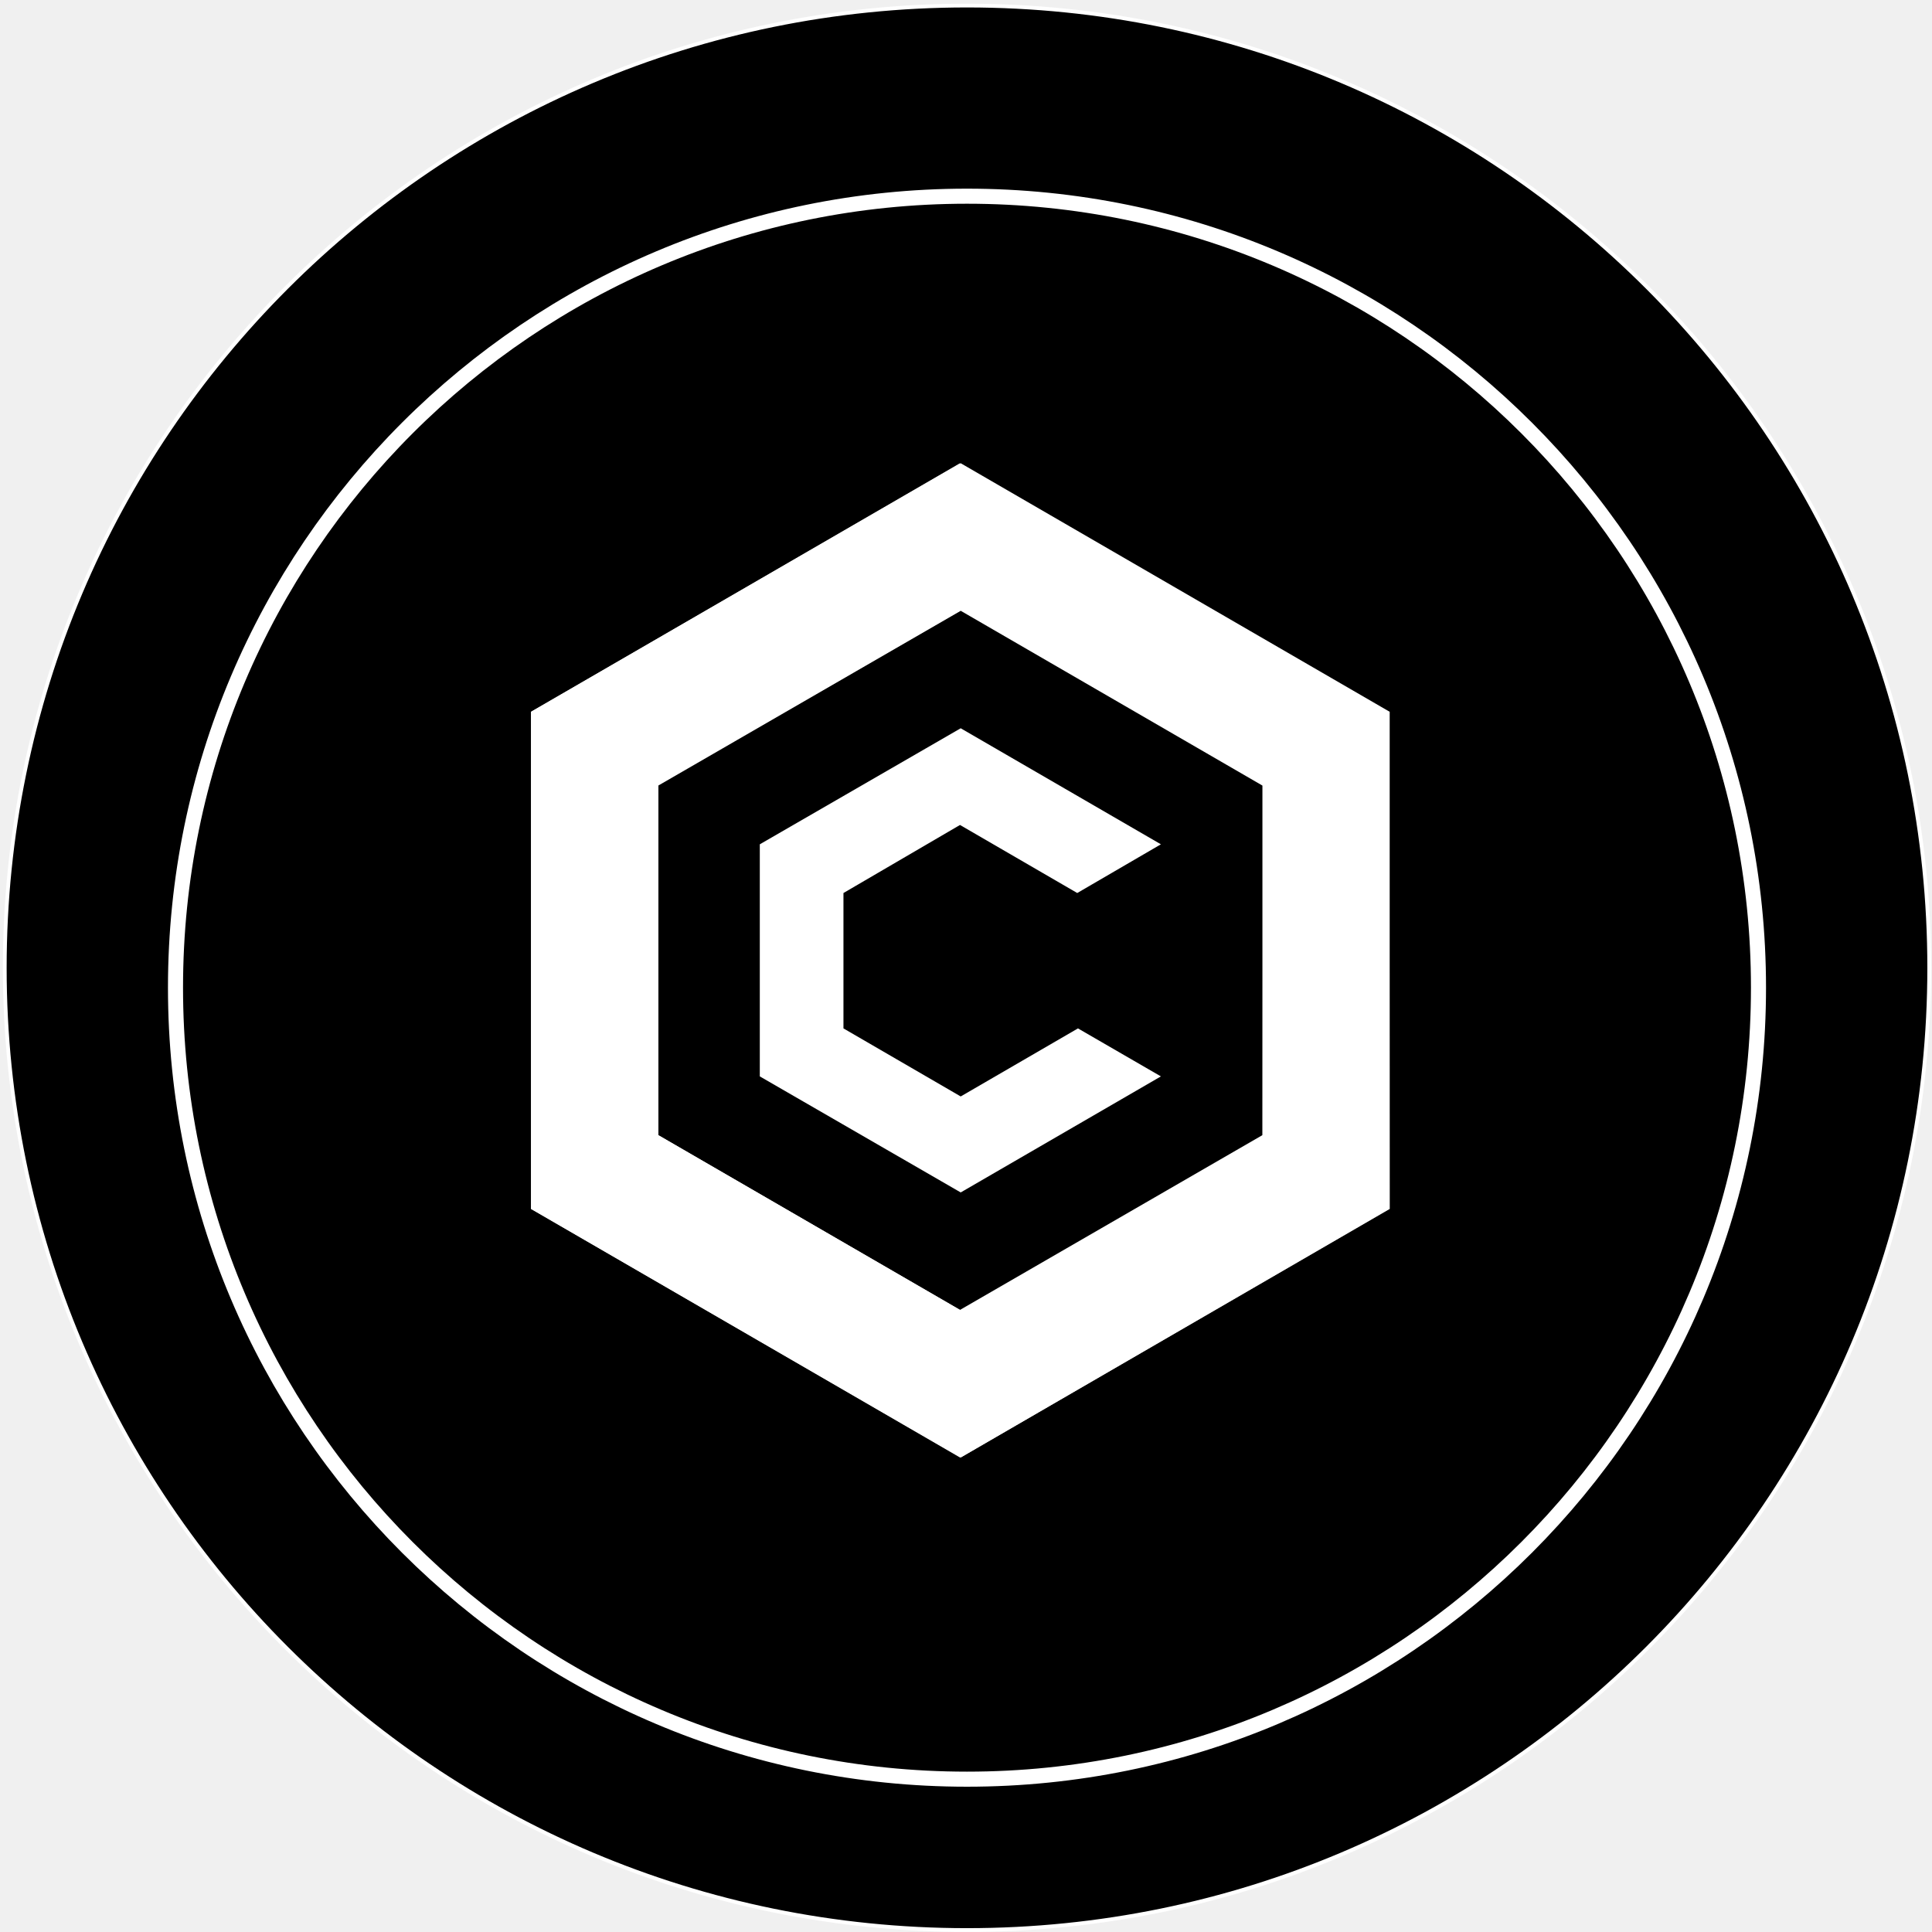
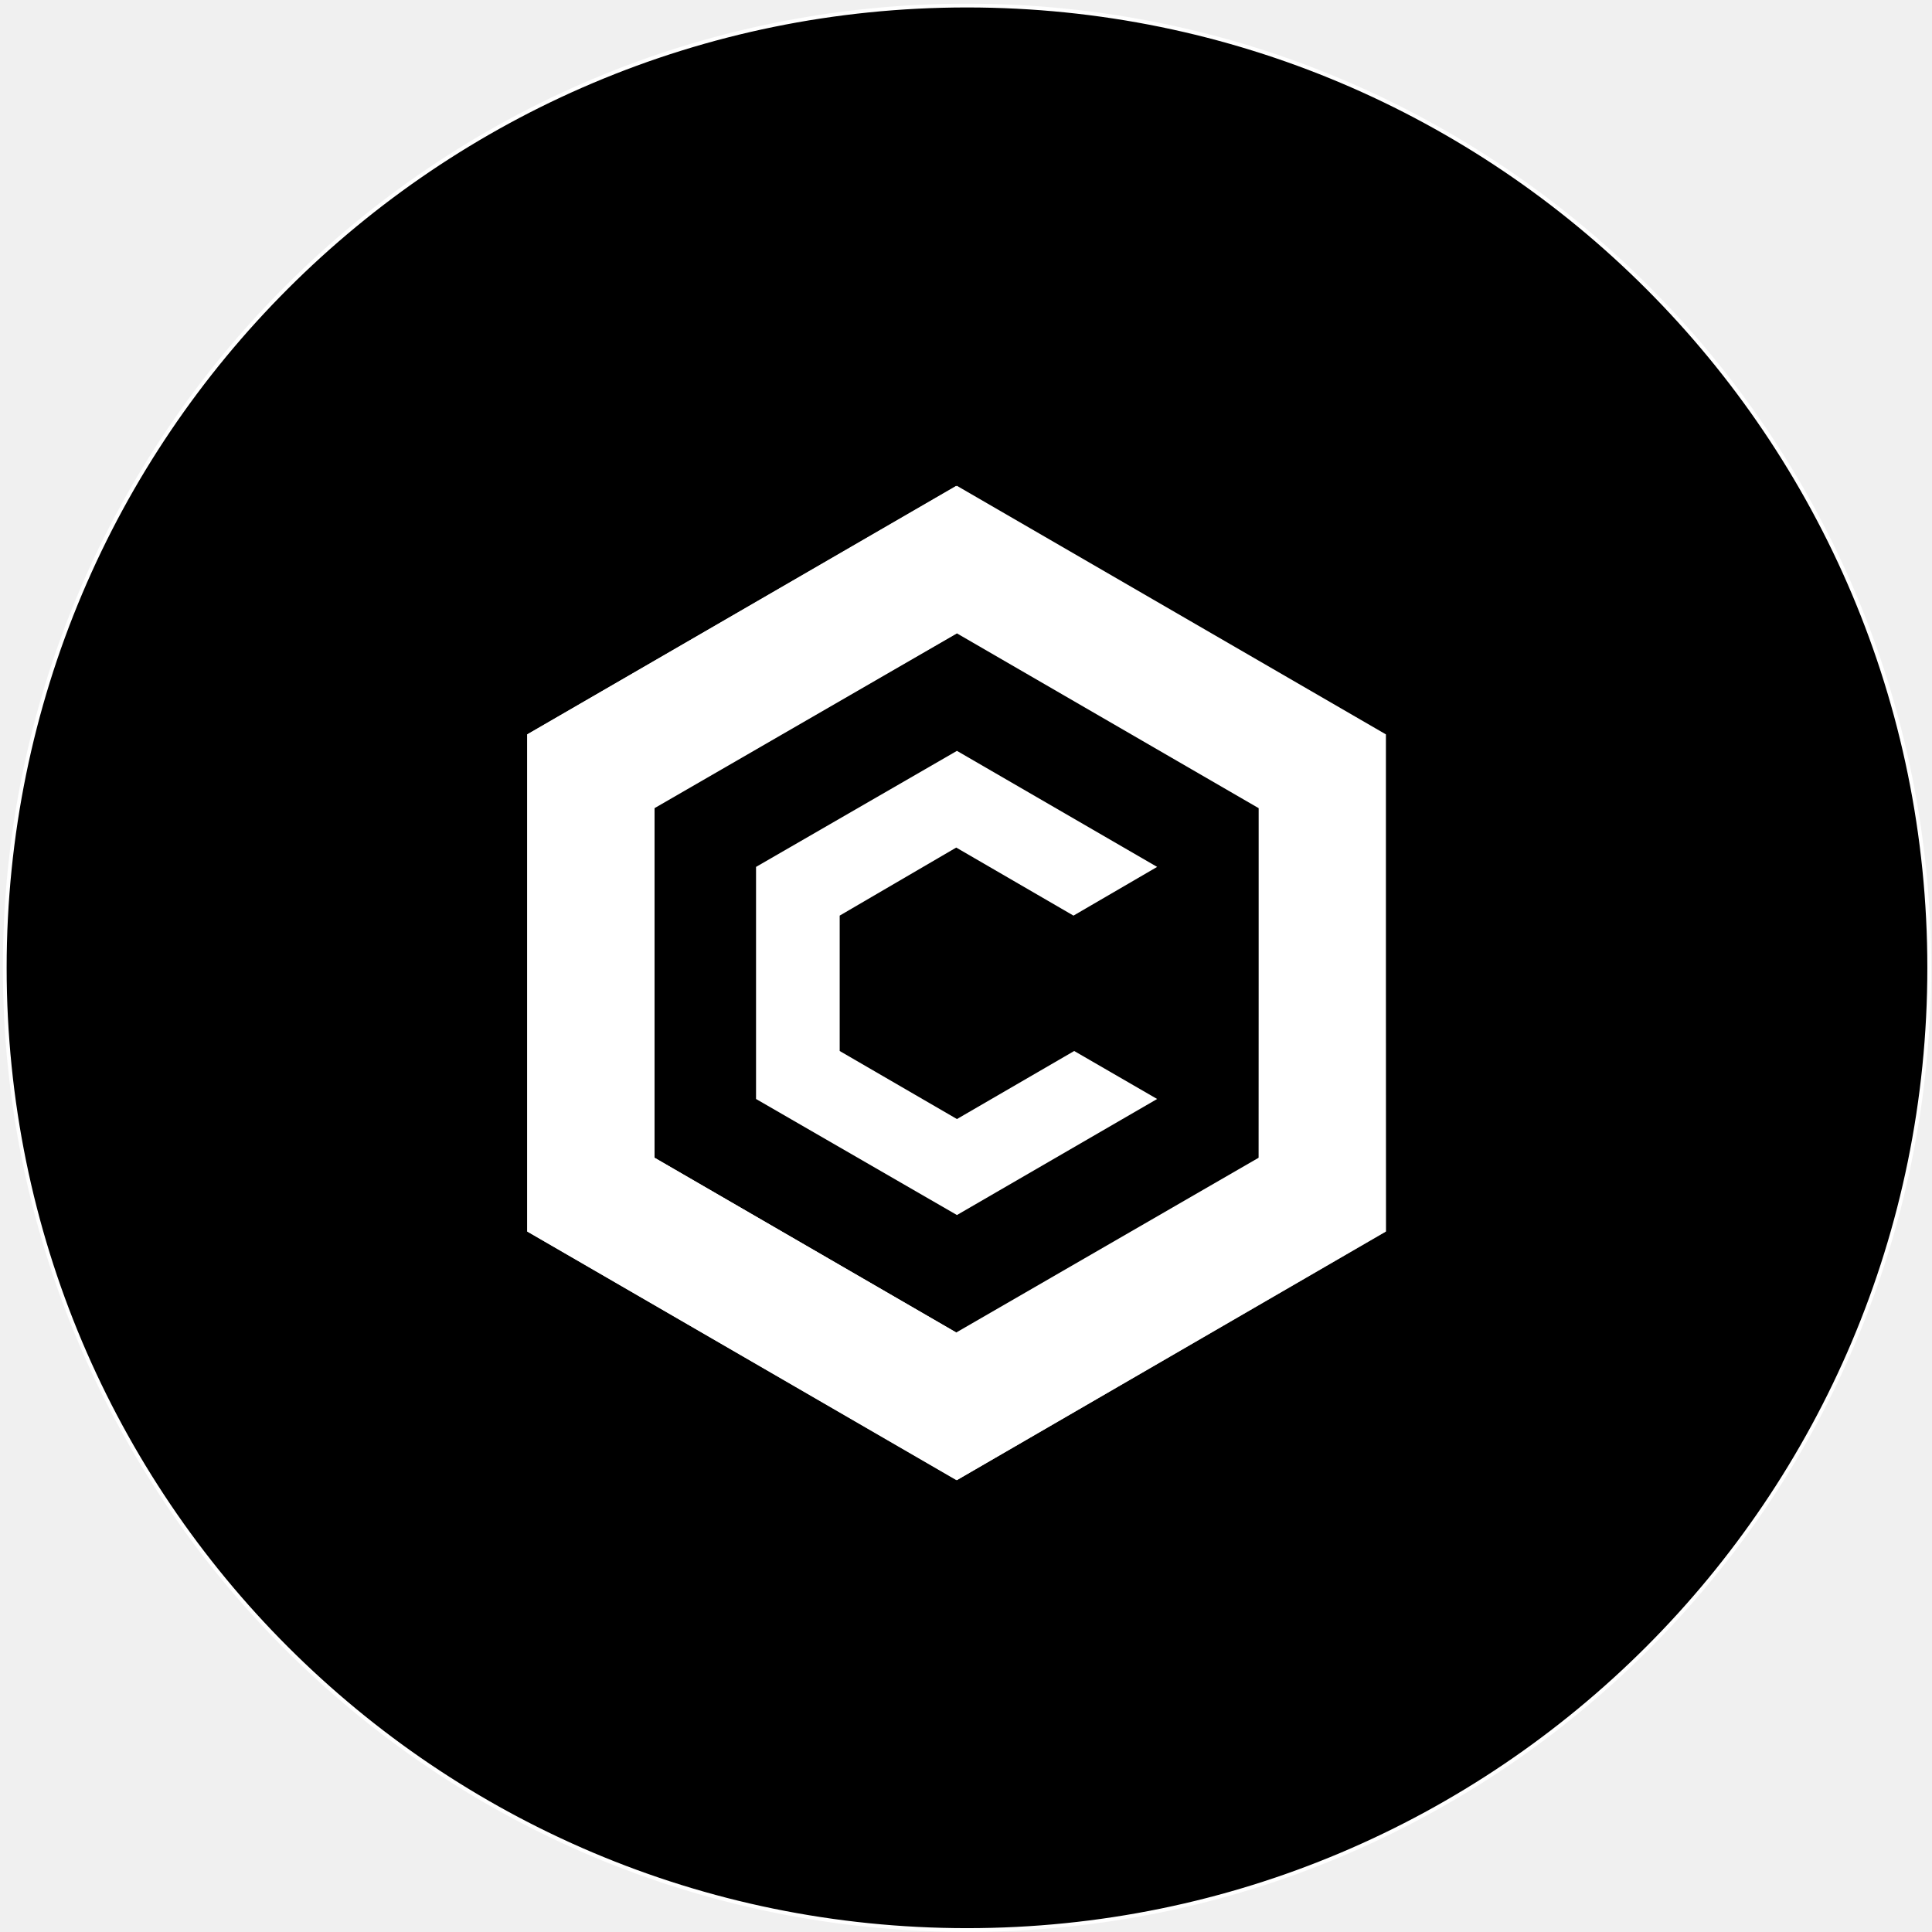
<svg xmlns="http://www.w3.org/2000/svg" width="513" height="513" viewBox="0 0 513 513" fill="none">
  <circle cx="256.764" cy="256.979" r="255.5" fill="black" stroke="white" />
-   <circle cx="256.764" cy="262.258" r="210.164" fill="black" stroke="white" stroke-width="4" />
  <g clip-path="url(#clip0_40_433)">
-     <path d="M255.095 123L141 189V321L255.095 387L369 321V189L255.095 123ZM335.208 301.409L254.905 347.818L174.792 301.409V208.591L255.095 162.182L335.208 208.591V301.409Z" fill="white" />
-     <path d="M255.095 387L369 321V189L255.095 123V162.182L335.208 208.591V301.599L254.905 348.009V387H255.095Z" fill="url(#paint0_linear_40_433)" />
-     <path d="M254.905 123L141 189V321L254.905 387V347.818L174.792 301.409V208.401L254.905 162.182V123Z" fill="white" />
-     <path d="M308.251 285.813L255.095 316.625L201.749 285.813V224.187L255.095 193.375L308.251 224.187L286.039 237.121L254.905 219.052L223.961 237.121V273.069L255.095 291.138L286.229 273.069L308.251 285.813Z" fill="white" />
+     <path d="M254.095 129L140 195V327L254.095 393L368 327V195L254.095 129ZM334.208 307.409L253.905 353.818L173.792 307.409V214.591L254.095 168.182L334.208 214.591V307.409Z" fill="white" />
+     <path d="M254.095 393L368 327V195L254.095 129V168.182L334.208 214.591V307.599L253.905 354.009V393H254.095Z" fill="url(#paint0_linear_40_433)" />
+     <path d="M253.905 129L140 195V327L253.905 393V353.818L173.792 307.409V214.401L253.905 168.182V129Z" fill="white" />
+     <path d="M307.251 291.813L254.095 322.625L200.749 291.813V230.187L254.095 199.375L307.251 230.187L285.039 243.121L253.905 225.052L222.961 243.121V279.069L254.095 297.138L285.229 279.069L307.251 291.813Z" fill="white" />
  </g>
  <defs>
-     <linearGradient id="paint0_linear_40_433" x1="312.079" y1="387.006" x2="312.079" y2="255.003" gradientUnits="userSpaceOnUse">
+     <linearGradient id="paint0_linear_40_433" x1="311.079" y1="393.006" x2="311.079" y2="261.003" gradientUnits="userSpaceOnUse">
      <stop stop-color="white" />
      <stop offset="1" stop-color="white" stop-opacity="0" />
    </linearGradient>
    <clipPath id="clip0_40_433">
-       <rect width="228" height="264" fill="white" transform="translate(141 123)" />
+       <rect width="228" height="264" fill="white" transform="translate(140 129)" />
    </clipPath>
  </defs>
</svg>
